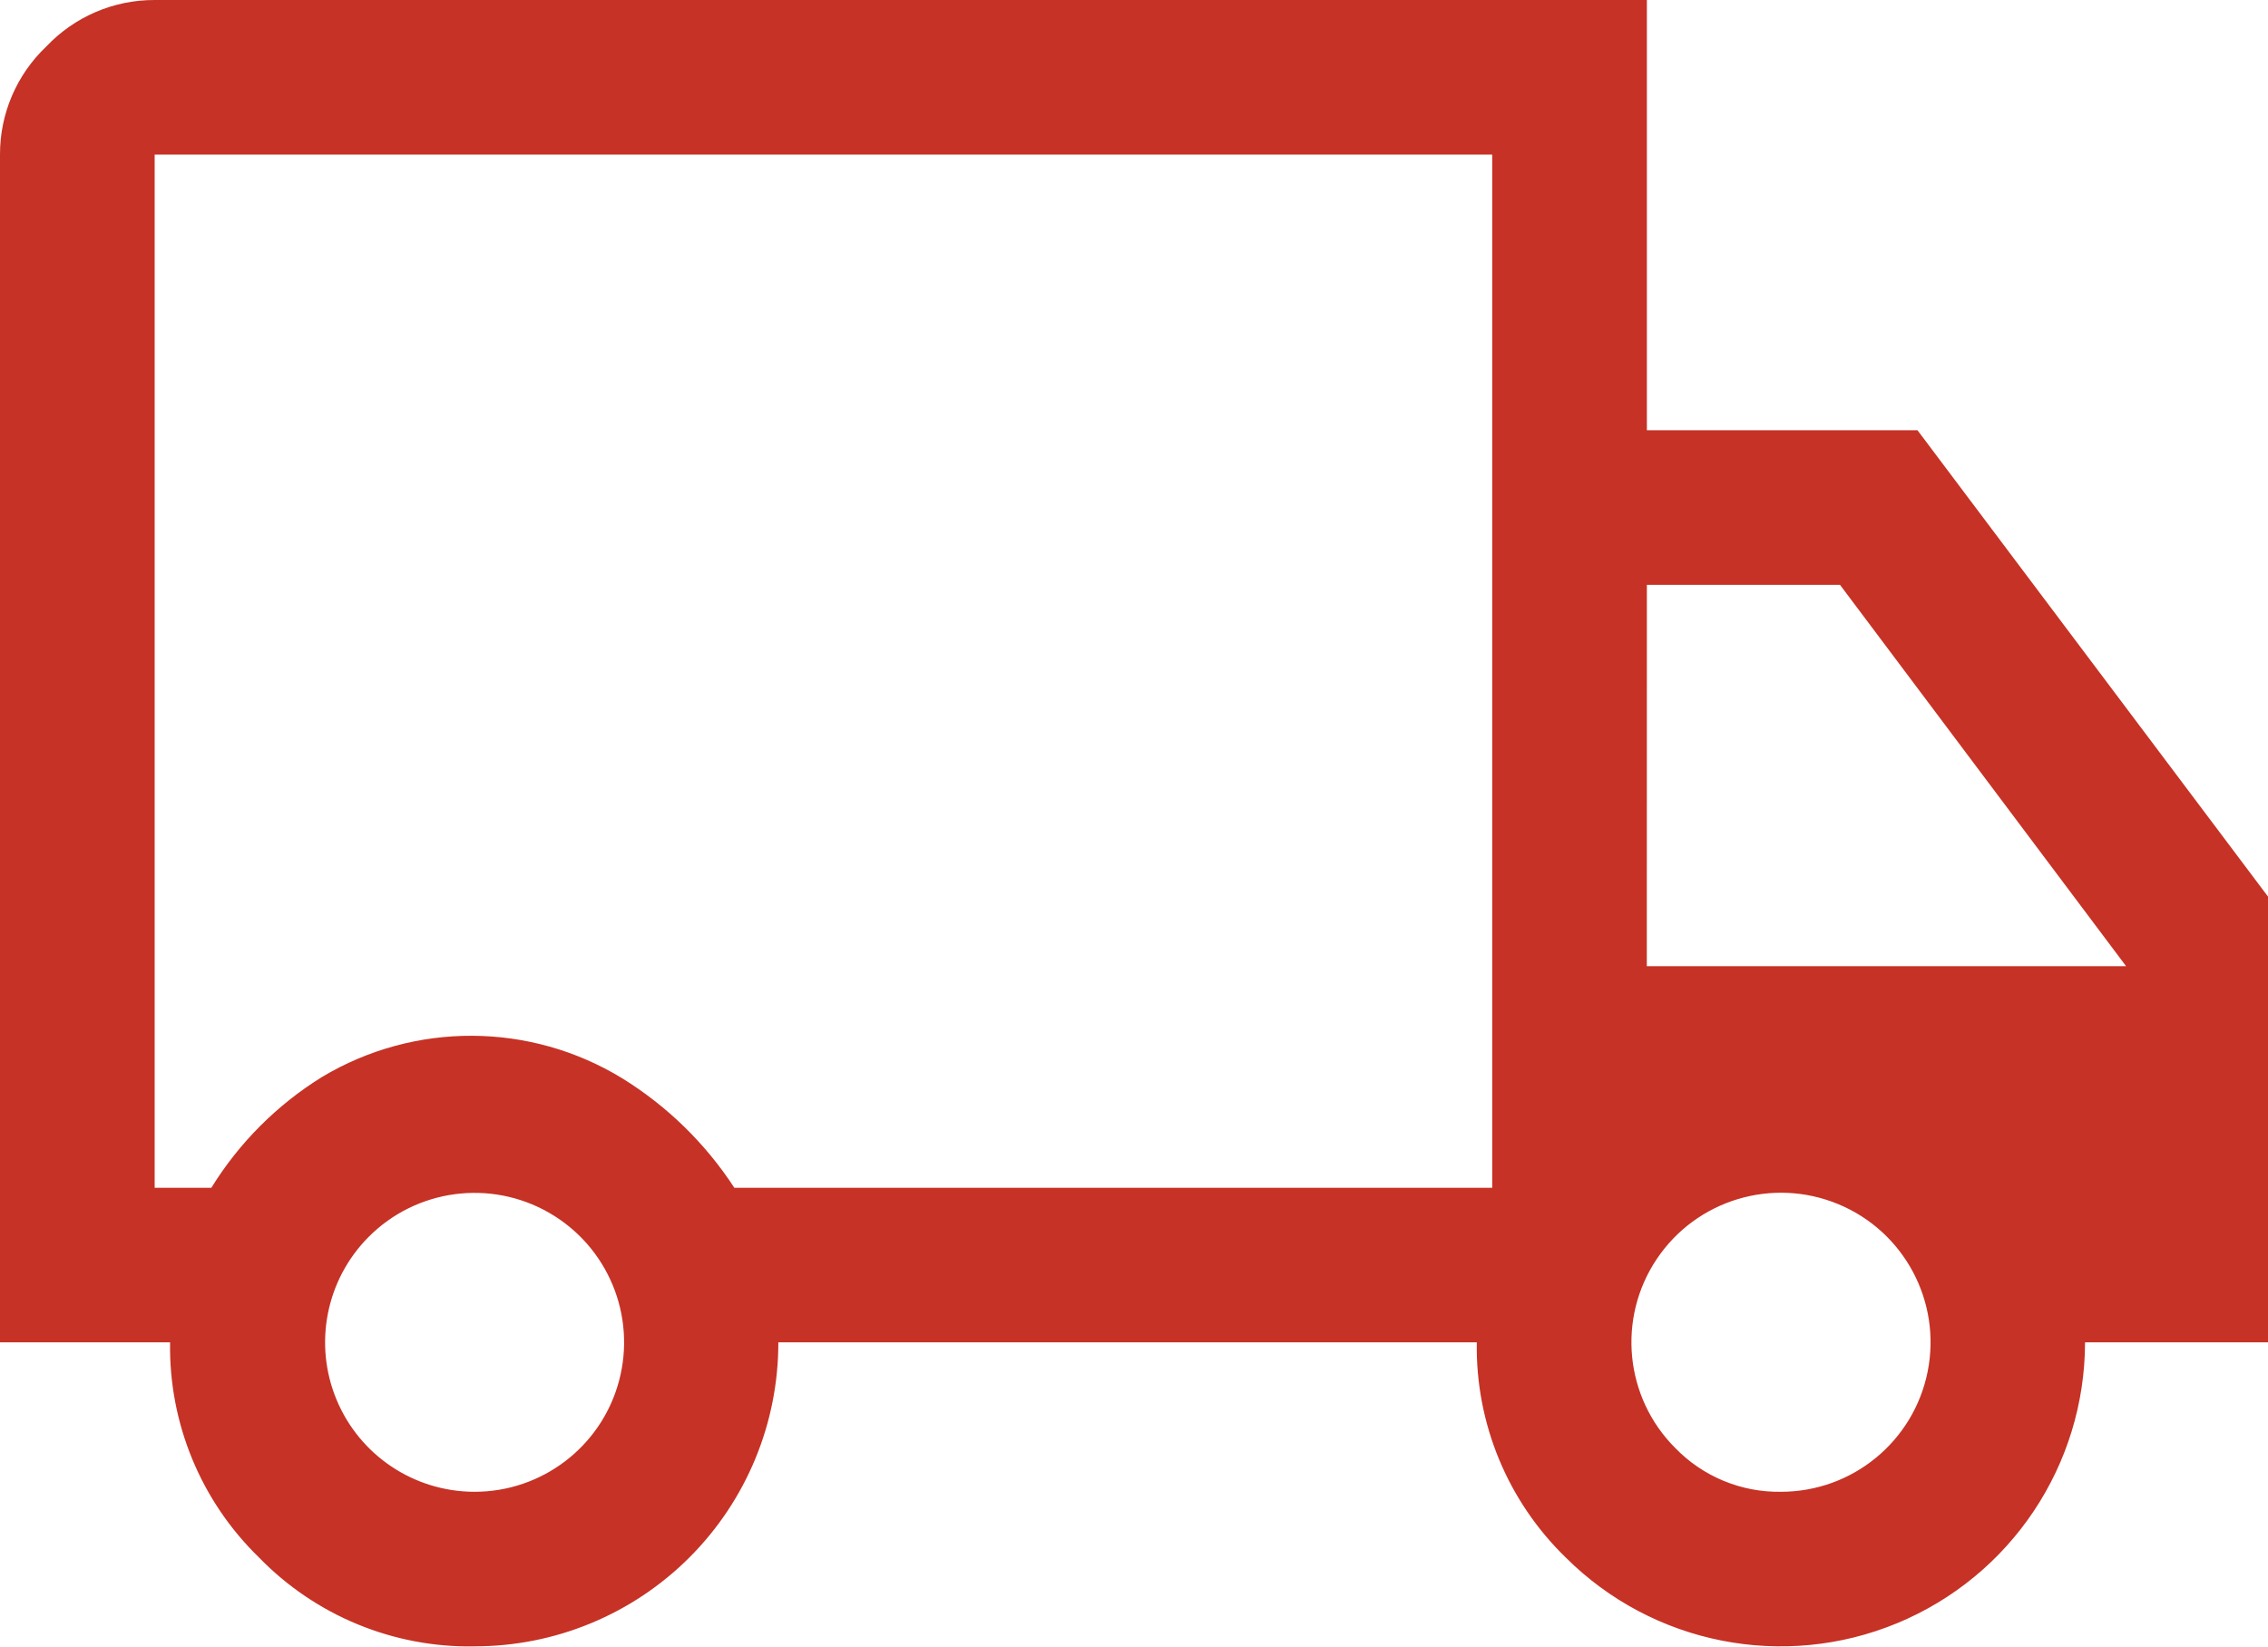
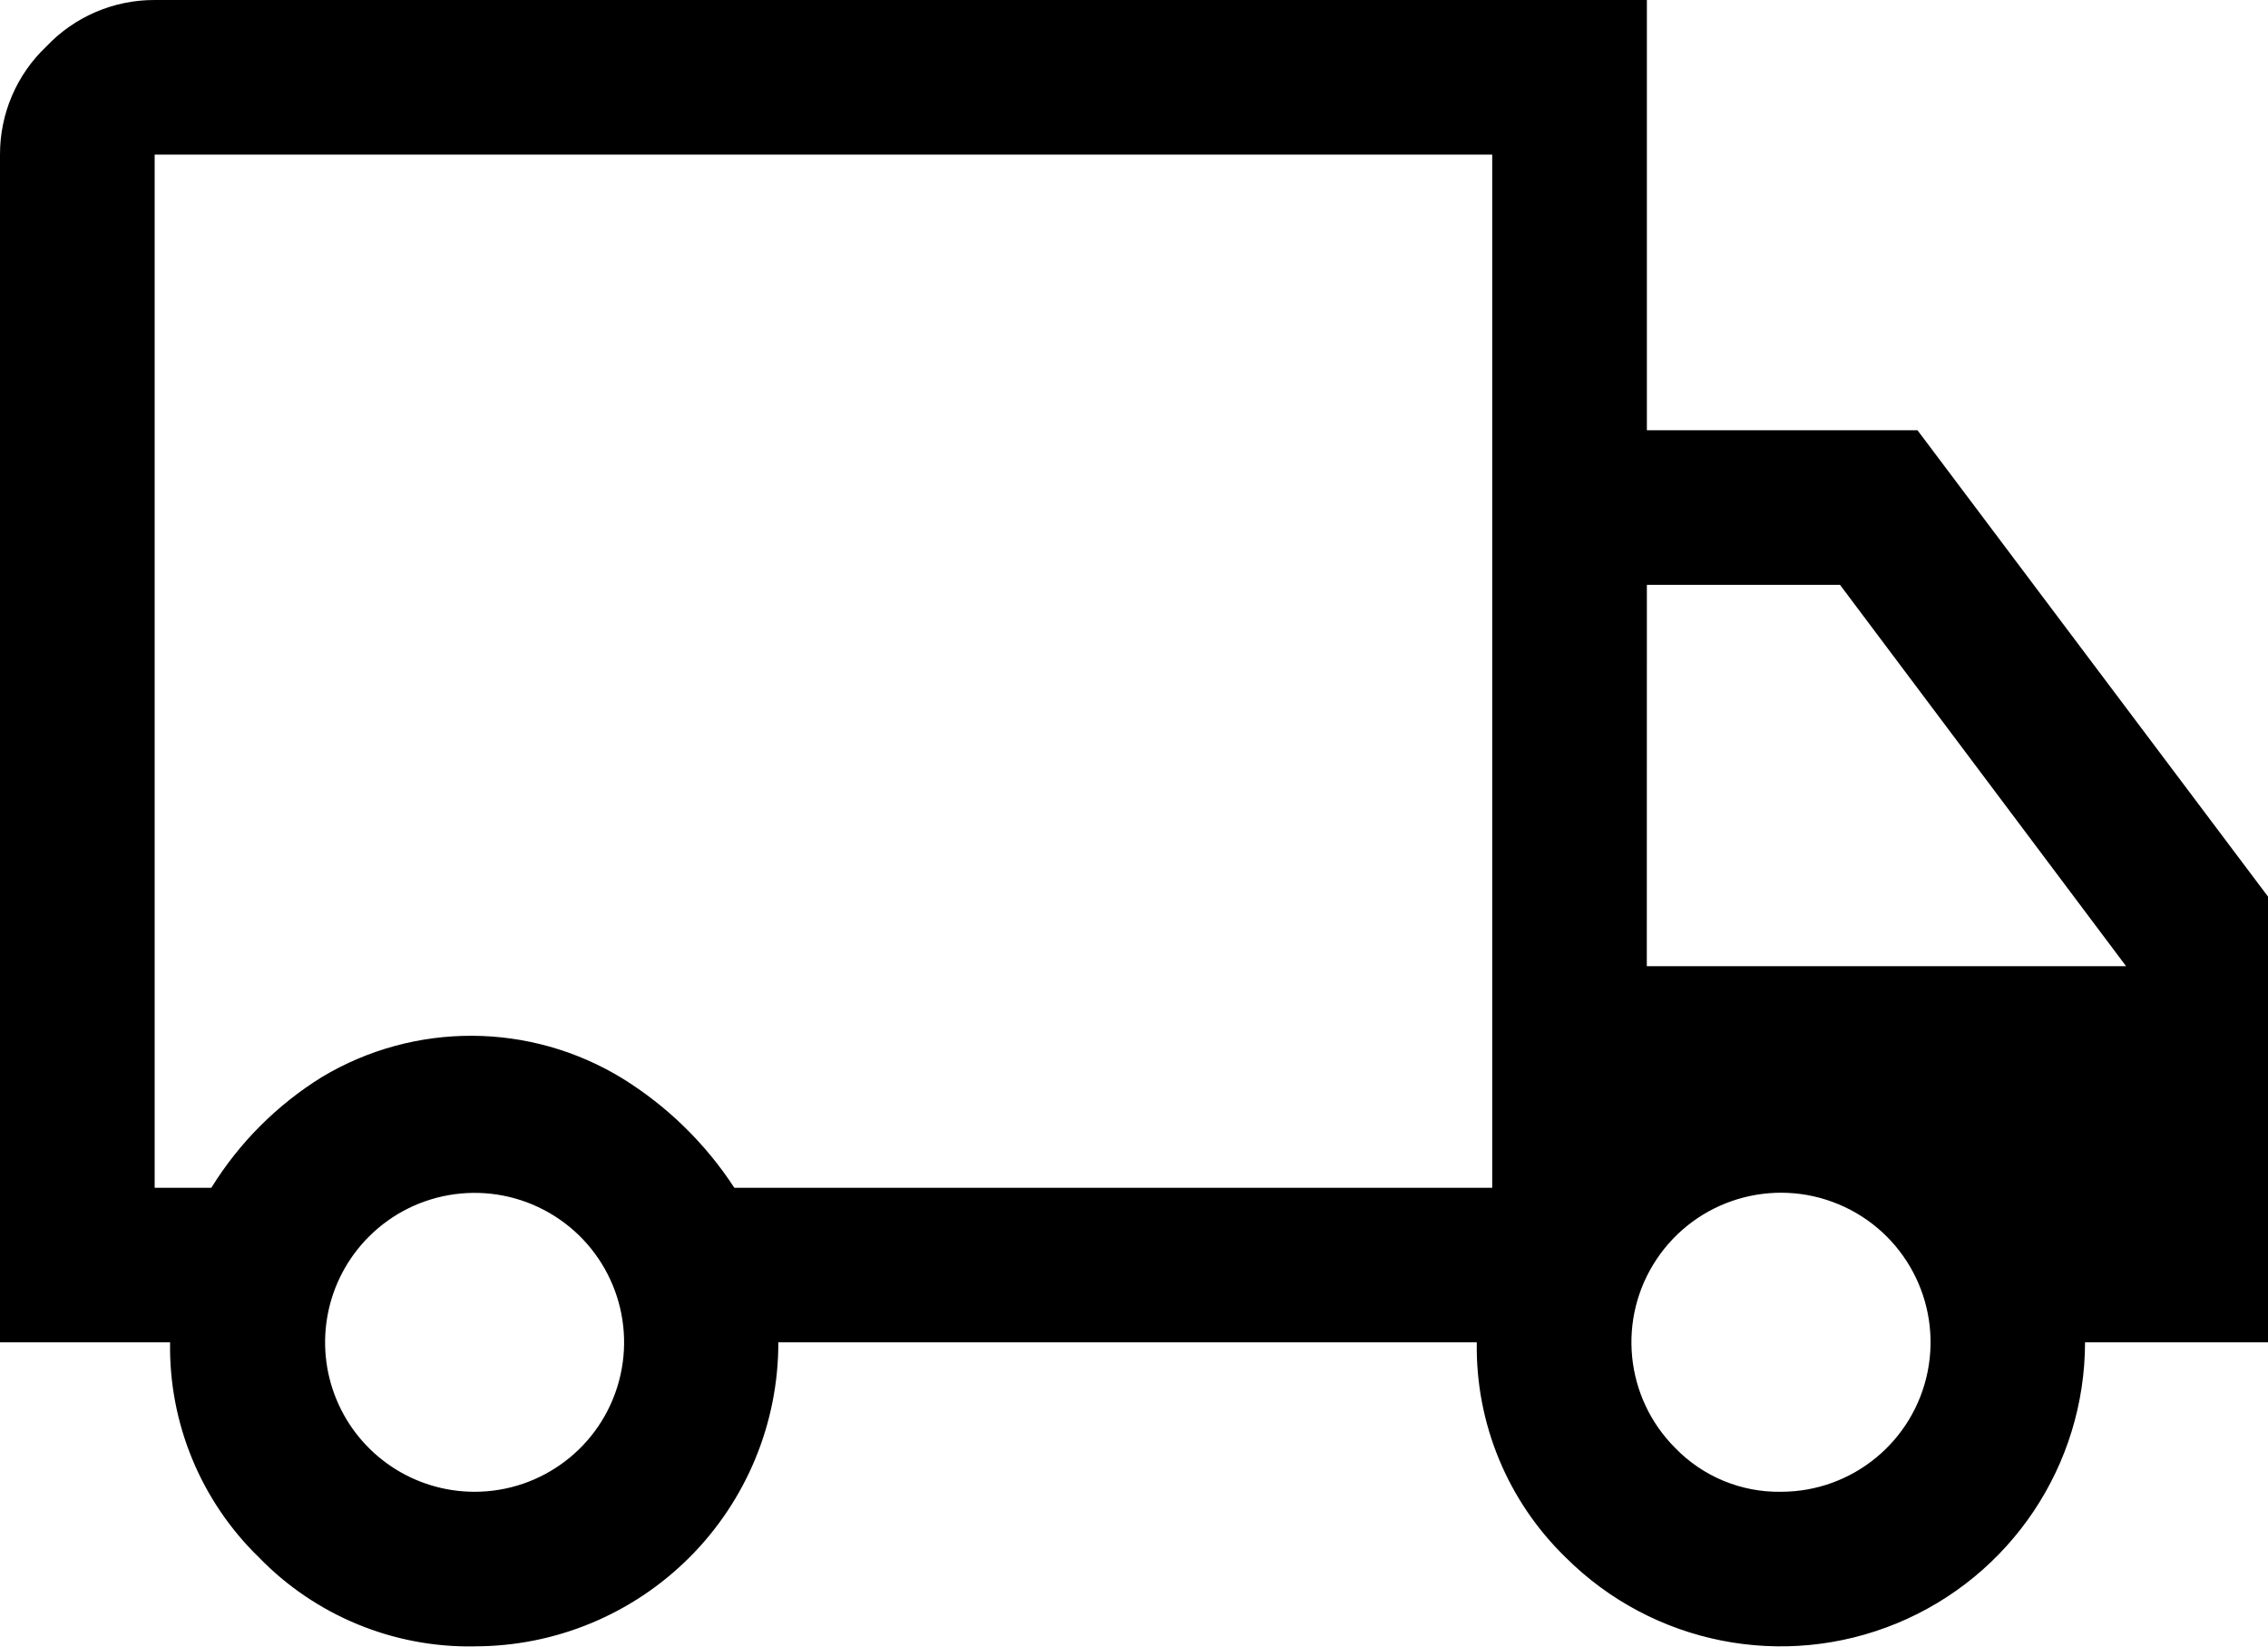
- <svg xmlns="http://www.w3.org/2000/svg" width="33.816" height="24.555" viewBox="0 0 33.816 24.555">
-   <path id="local_shipping_FILL0_wght400_GRAD0_opsz48" d="M9.071,32.555a4.371,4.371,0,0,1-3.209-1.326,4.371,4.371,0,0,1-1.326-3.209H2V10.306a2.212,2.212,0,0,1,.692-1.614A2.212,2.212,0,0,1,4.306,8H26.555v6.417H30.59l5.226,6.955v6.648H33.088a4.538,4.538,0,0,1-7.743,3.209,4.371,4.371,0,0,1-1.326-3.209H13.605a4.526,4.526,0,0,1-4.534,4.534Zm0-2.306a2.229,2.229,0,1,0-1.576-3.8,2.229,2.229,0,0,0,1.576,3.8ZM4.306,25.715h.845A5.091,5.091,0,0,1,6.8,24.063a4.324,4.324,0,0,1,4.477.019,5.354,5.354,0,0,1,1.672,1.633h11.3V10.306H4.306Zm24.248,4.534a2.23,2.23,0,1,0-1.576-.653A2.147,2.147,0,0,0,28.553,30.249Zm-2-7.839H33.7l-4.265-5.687H26.555ZM14.3,18.414Z" transform="translate(-2 -8)" fill="#c63225" />
+ <svg xmlns="http://www.w3.org/2000/svg" viewBox="0 0 33.816 24.555">
+   <path id="shipping" d="M9.071,32.555a4.371,4.371,0,0,1-3.209-1.326,4.371,4.371,0,0,1-1.326-3.209H2V10.306a2.212,2.212,0,0,1,.692-1.614A2.212,2.212,0,0,1,4.306,8H26.555v6.417H30.59l5.226,6.955v6.648H33.088a4.538,4.538,0,0,1-7.743,3.209,4.371,4.371,0,0,1-1.326-3.209H13.605a4.526,4.526,0,0,1-4.534,4.534Zm0-2.306a2.229,2.229,0,1,0-1.576-3.8,2.229,2.229,0,0,0,1.576,3.8ZM4.306,25.715h.845A5.091,5.091,0,0,1,6.8,24.063a4.324,4.324,0,0,1,4.477.019,5.354,5.354,0,0,1,1.672,1.633h11.3V10.306H4.306Zm24.248,4.534a2.23,2.23,0,1,0-1.576-.653A2.147,2.147,0,0,0,28.553,30.249Zm-2-7.839H33.7l-4.265-5.687H26.555ZM14.3,18.414Z" transform="translate(-2 -8)" fill="currentColor" />
</svg>
